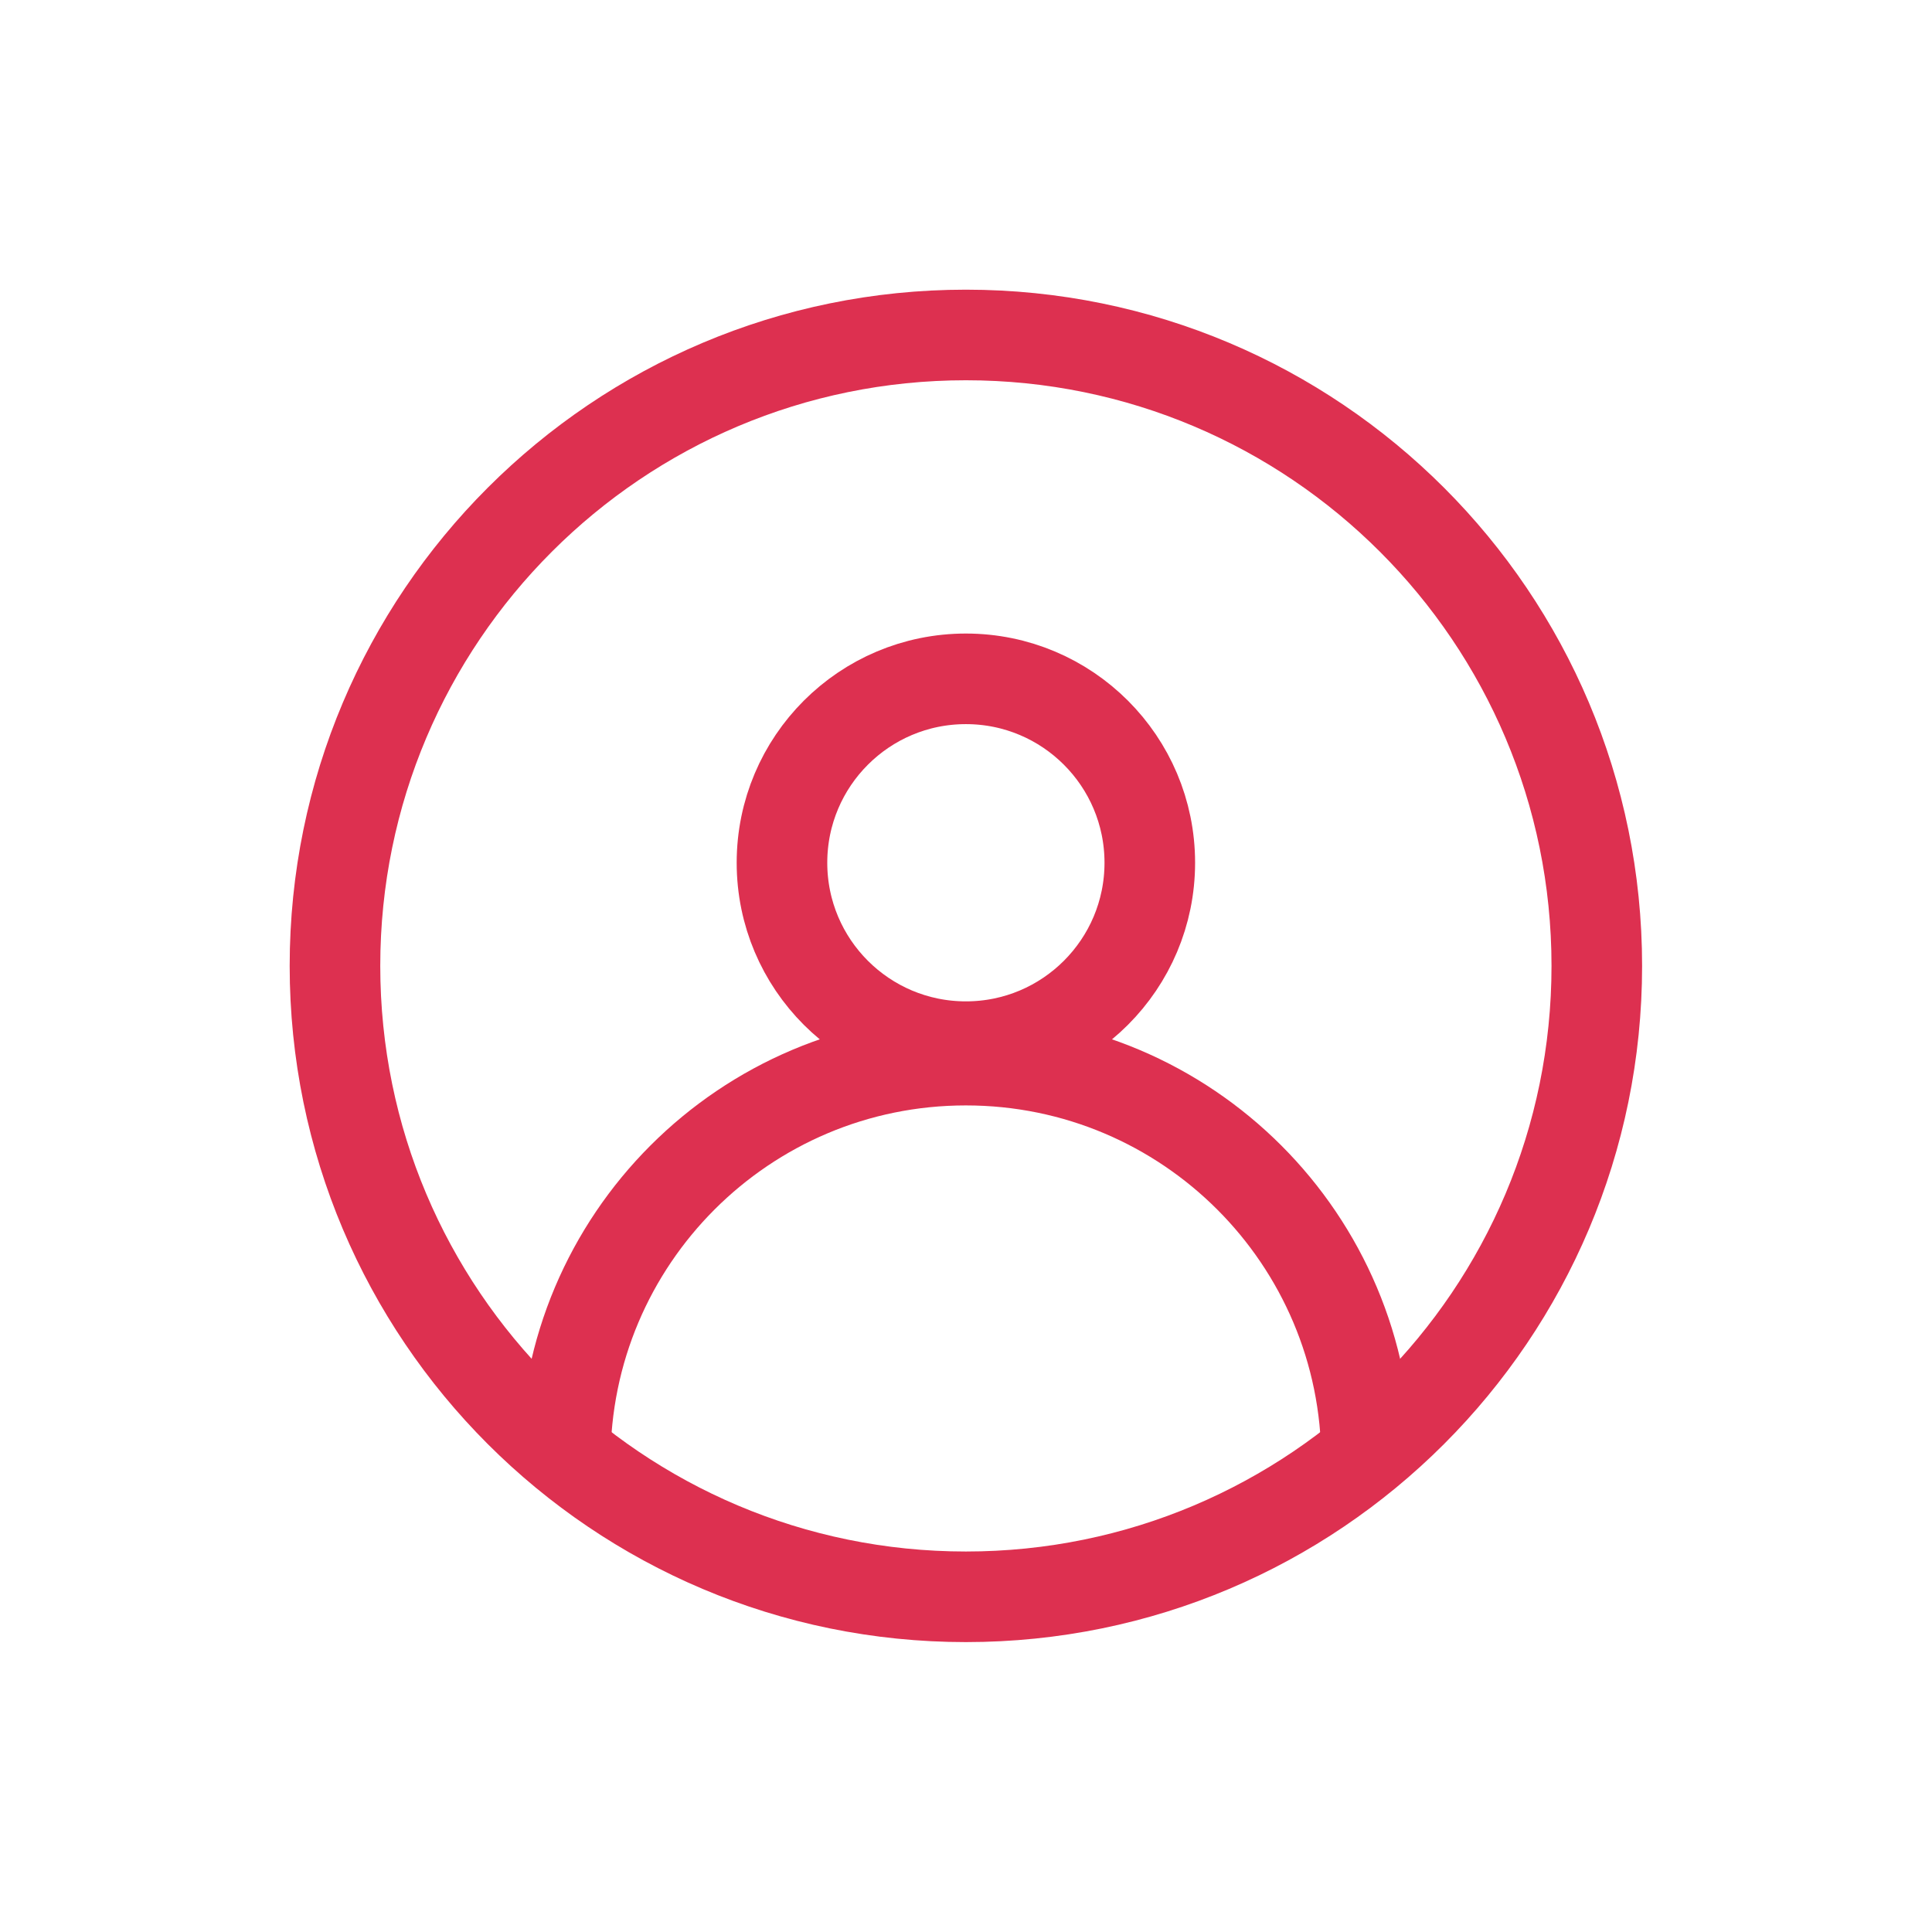
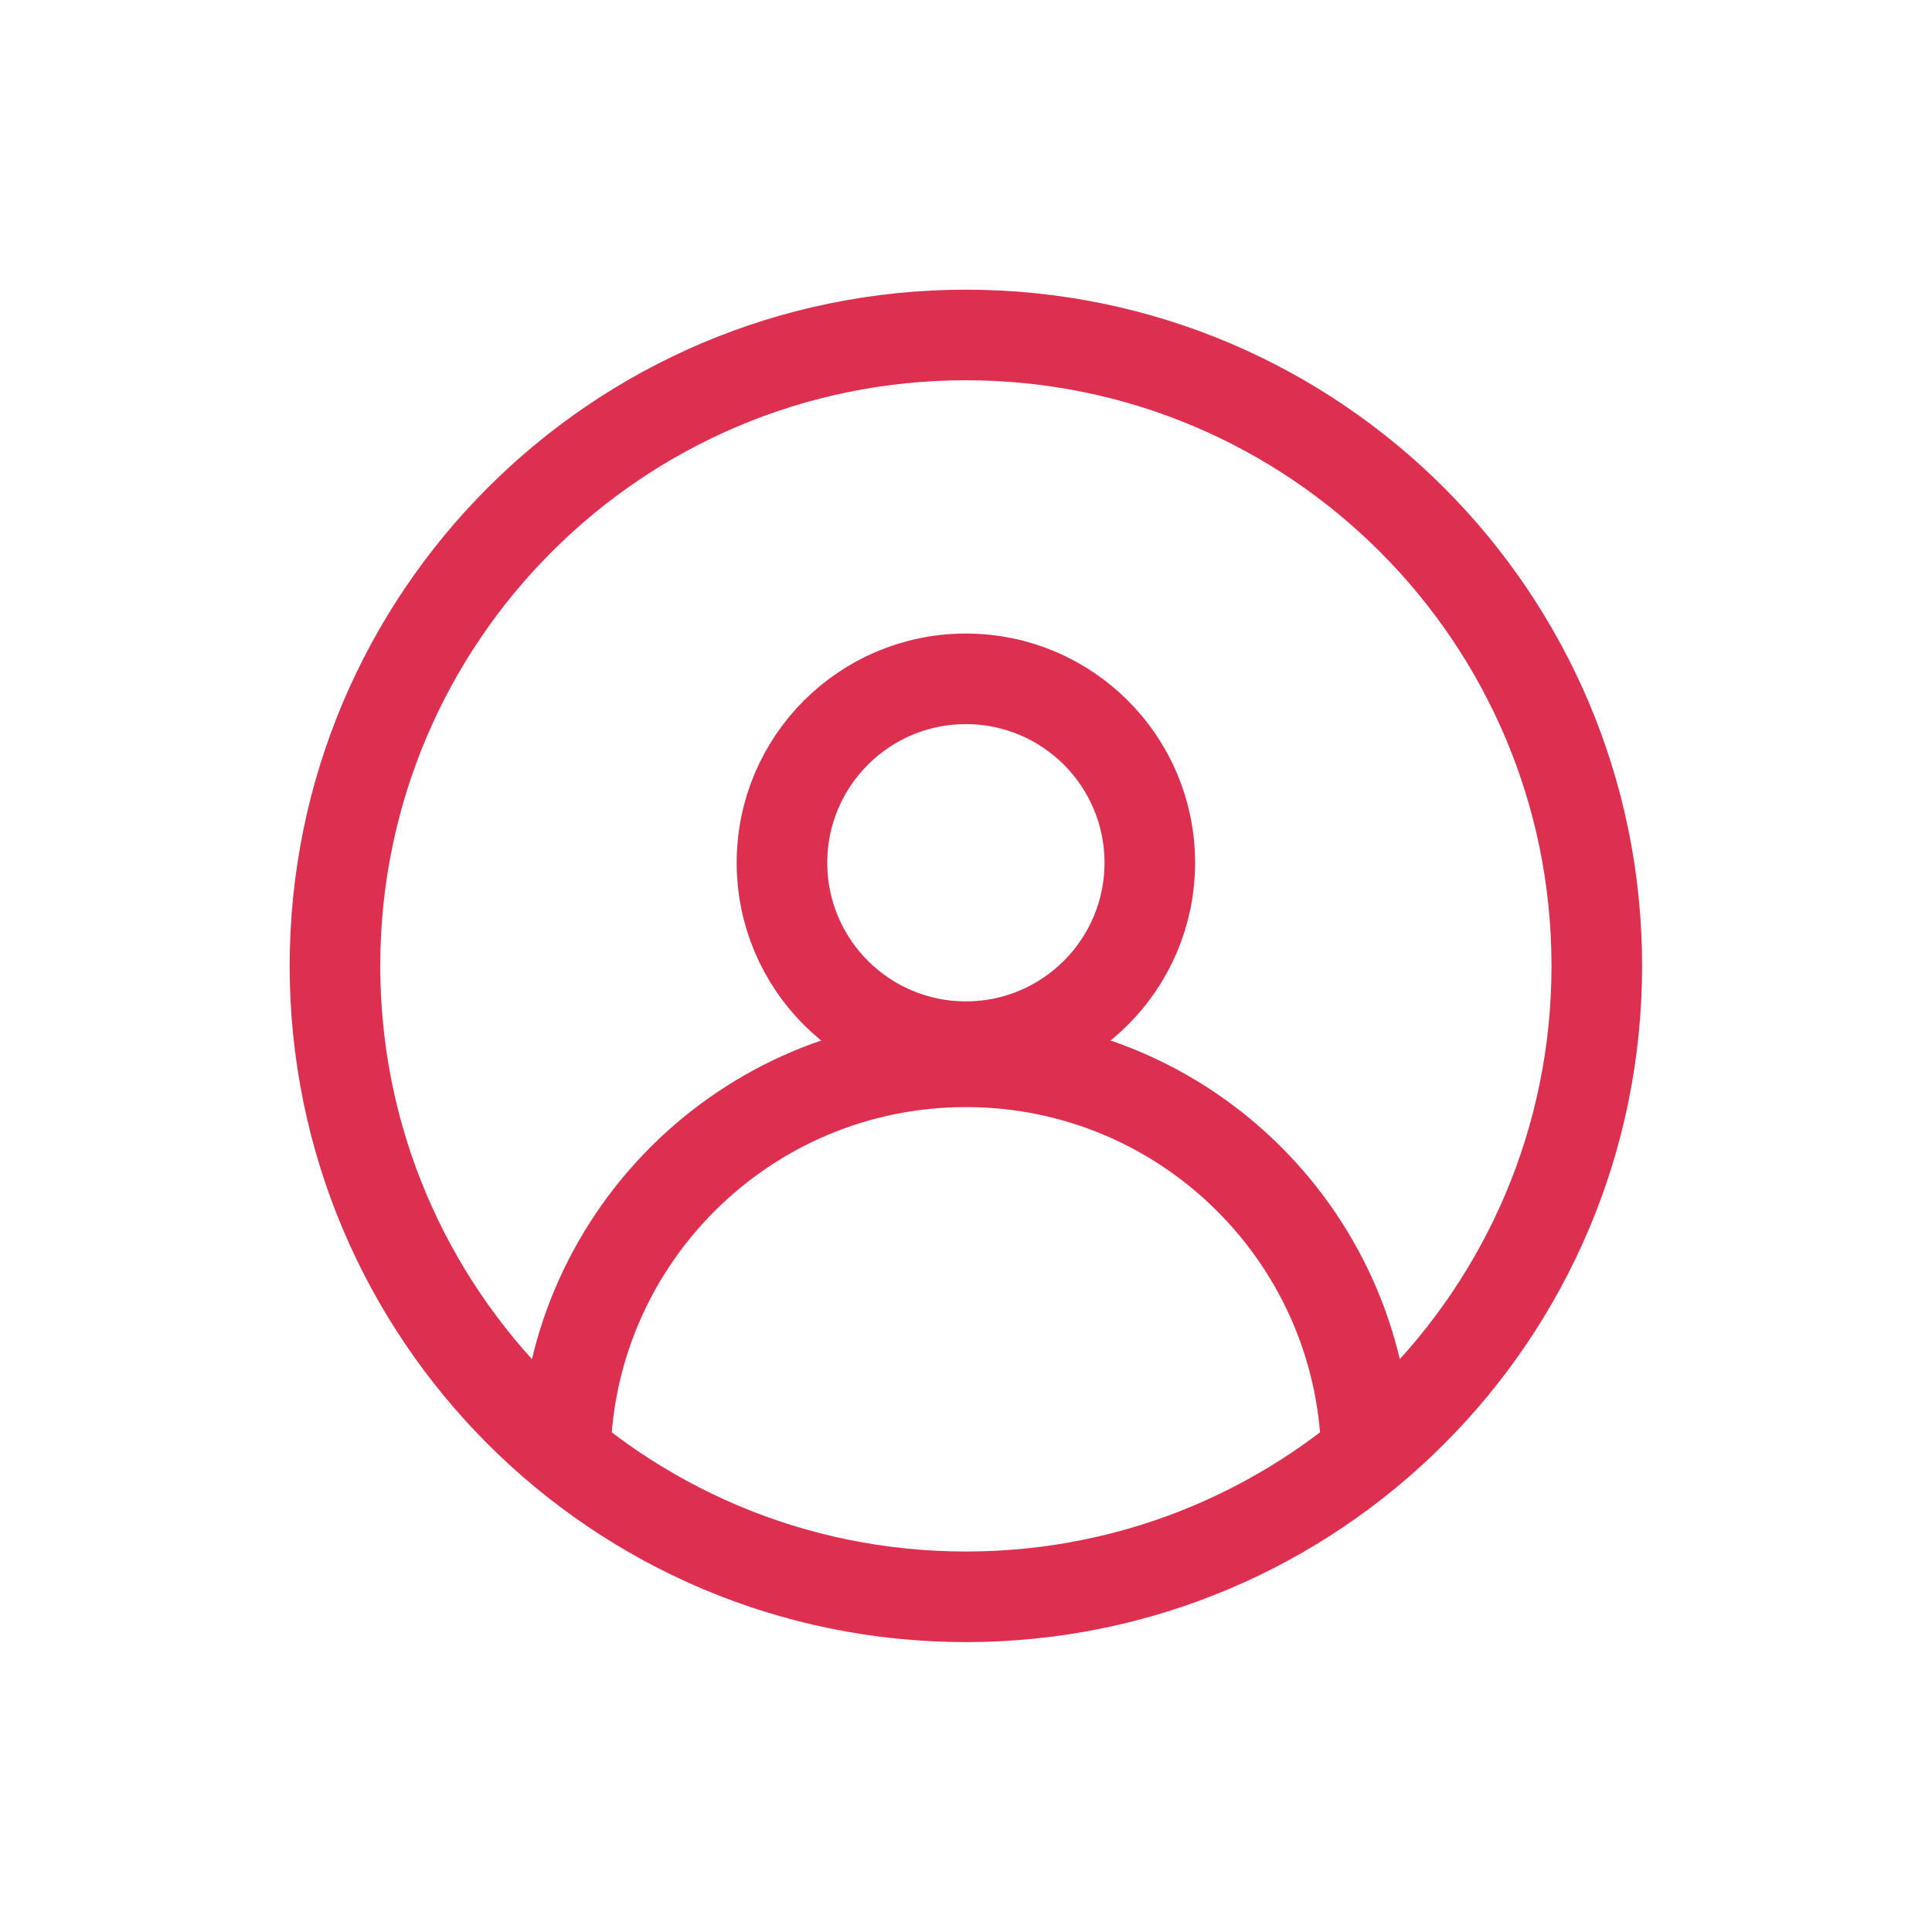
- <svg xmlns="http://www.w3.org/2000/svg" width="32" height="32" viewBox="0 0 8.467 8.467" version="1.1" id="svg832">
-   <defs id="defs826" />
-   <g id="layer4">
-     <circle style="opacity:1;fill:#000000;fill-opacity:0;stroke:#dd3050;stroke-width:0.397;stroke-miterlimit:4;stroke-dasharray:none;stroke-opacity:1" id="path1388-4" cx="4.233" cy="3.781" r="0.806" />
-   </g>
-   <g id="layer5">
-     <path transform="translate(0,-288.5333)" style="opacity:1;fill:#060000;fill-opacity:0;stroke:#dd3050;stroke-width:0.397;stroke-miterlimit:4;stroke-dasharray:none;stroke-opacity:1" d="m 5.989,294.936 v -7e-4 c 5.61e-5,-0.97 -0.786,-1.756 -1.756,-1.756 -0.97,-5e-5 -1.756,0.786 -1.756,1.756 v 7e-4" id="path1386" />
-   </g>
-   <g id="layer6">
-     <circle style="opacity:1;fill:#060000;fill-opacity:0;stroke:#dd3050;stroke-width:0.397;stroke-miterlimit:4;stroke-dasharray:none;stroke-opacity:1" id="path1388" cx="4.233" cy="4.233" r="2.765" />
-   </g>
+ <svg xmlns="http://www.w3.org/2000/svg" width="32" height="32" version="1.1" viewBox="0 0 8.467 8.467">
+   <circle cx="4.233" cy="3.781" r=".806" fill-opacity="0" stroke="#dd3050" stroke-width=".397" />
+   <path transform="translate(0 -288.53)" d="m5.989 294.94v-7e-4c5.61e-5 -0.97-0.786-1.756-1.756-1.756-0.97-5e-5 -1.756 0.786-1.756 1.756v7e-4" fill-opacity="0" stroke="#dd3050" stroke-width=".397" />
+   <circle cx="4.233" cy="4.233" r="2.765" fill-opacity="0" stroke="#dd3050" stroke-width=".397" />
</svg>
